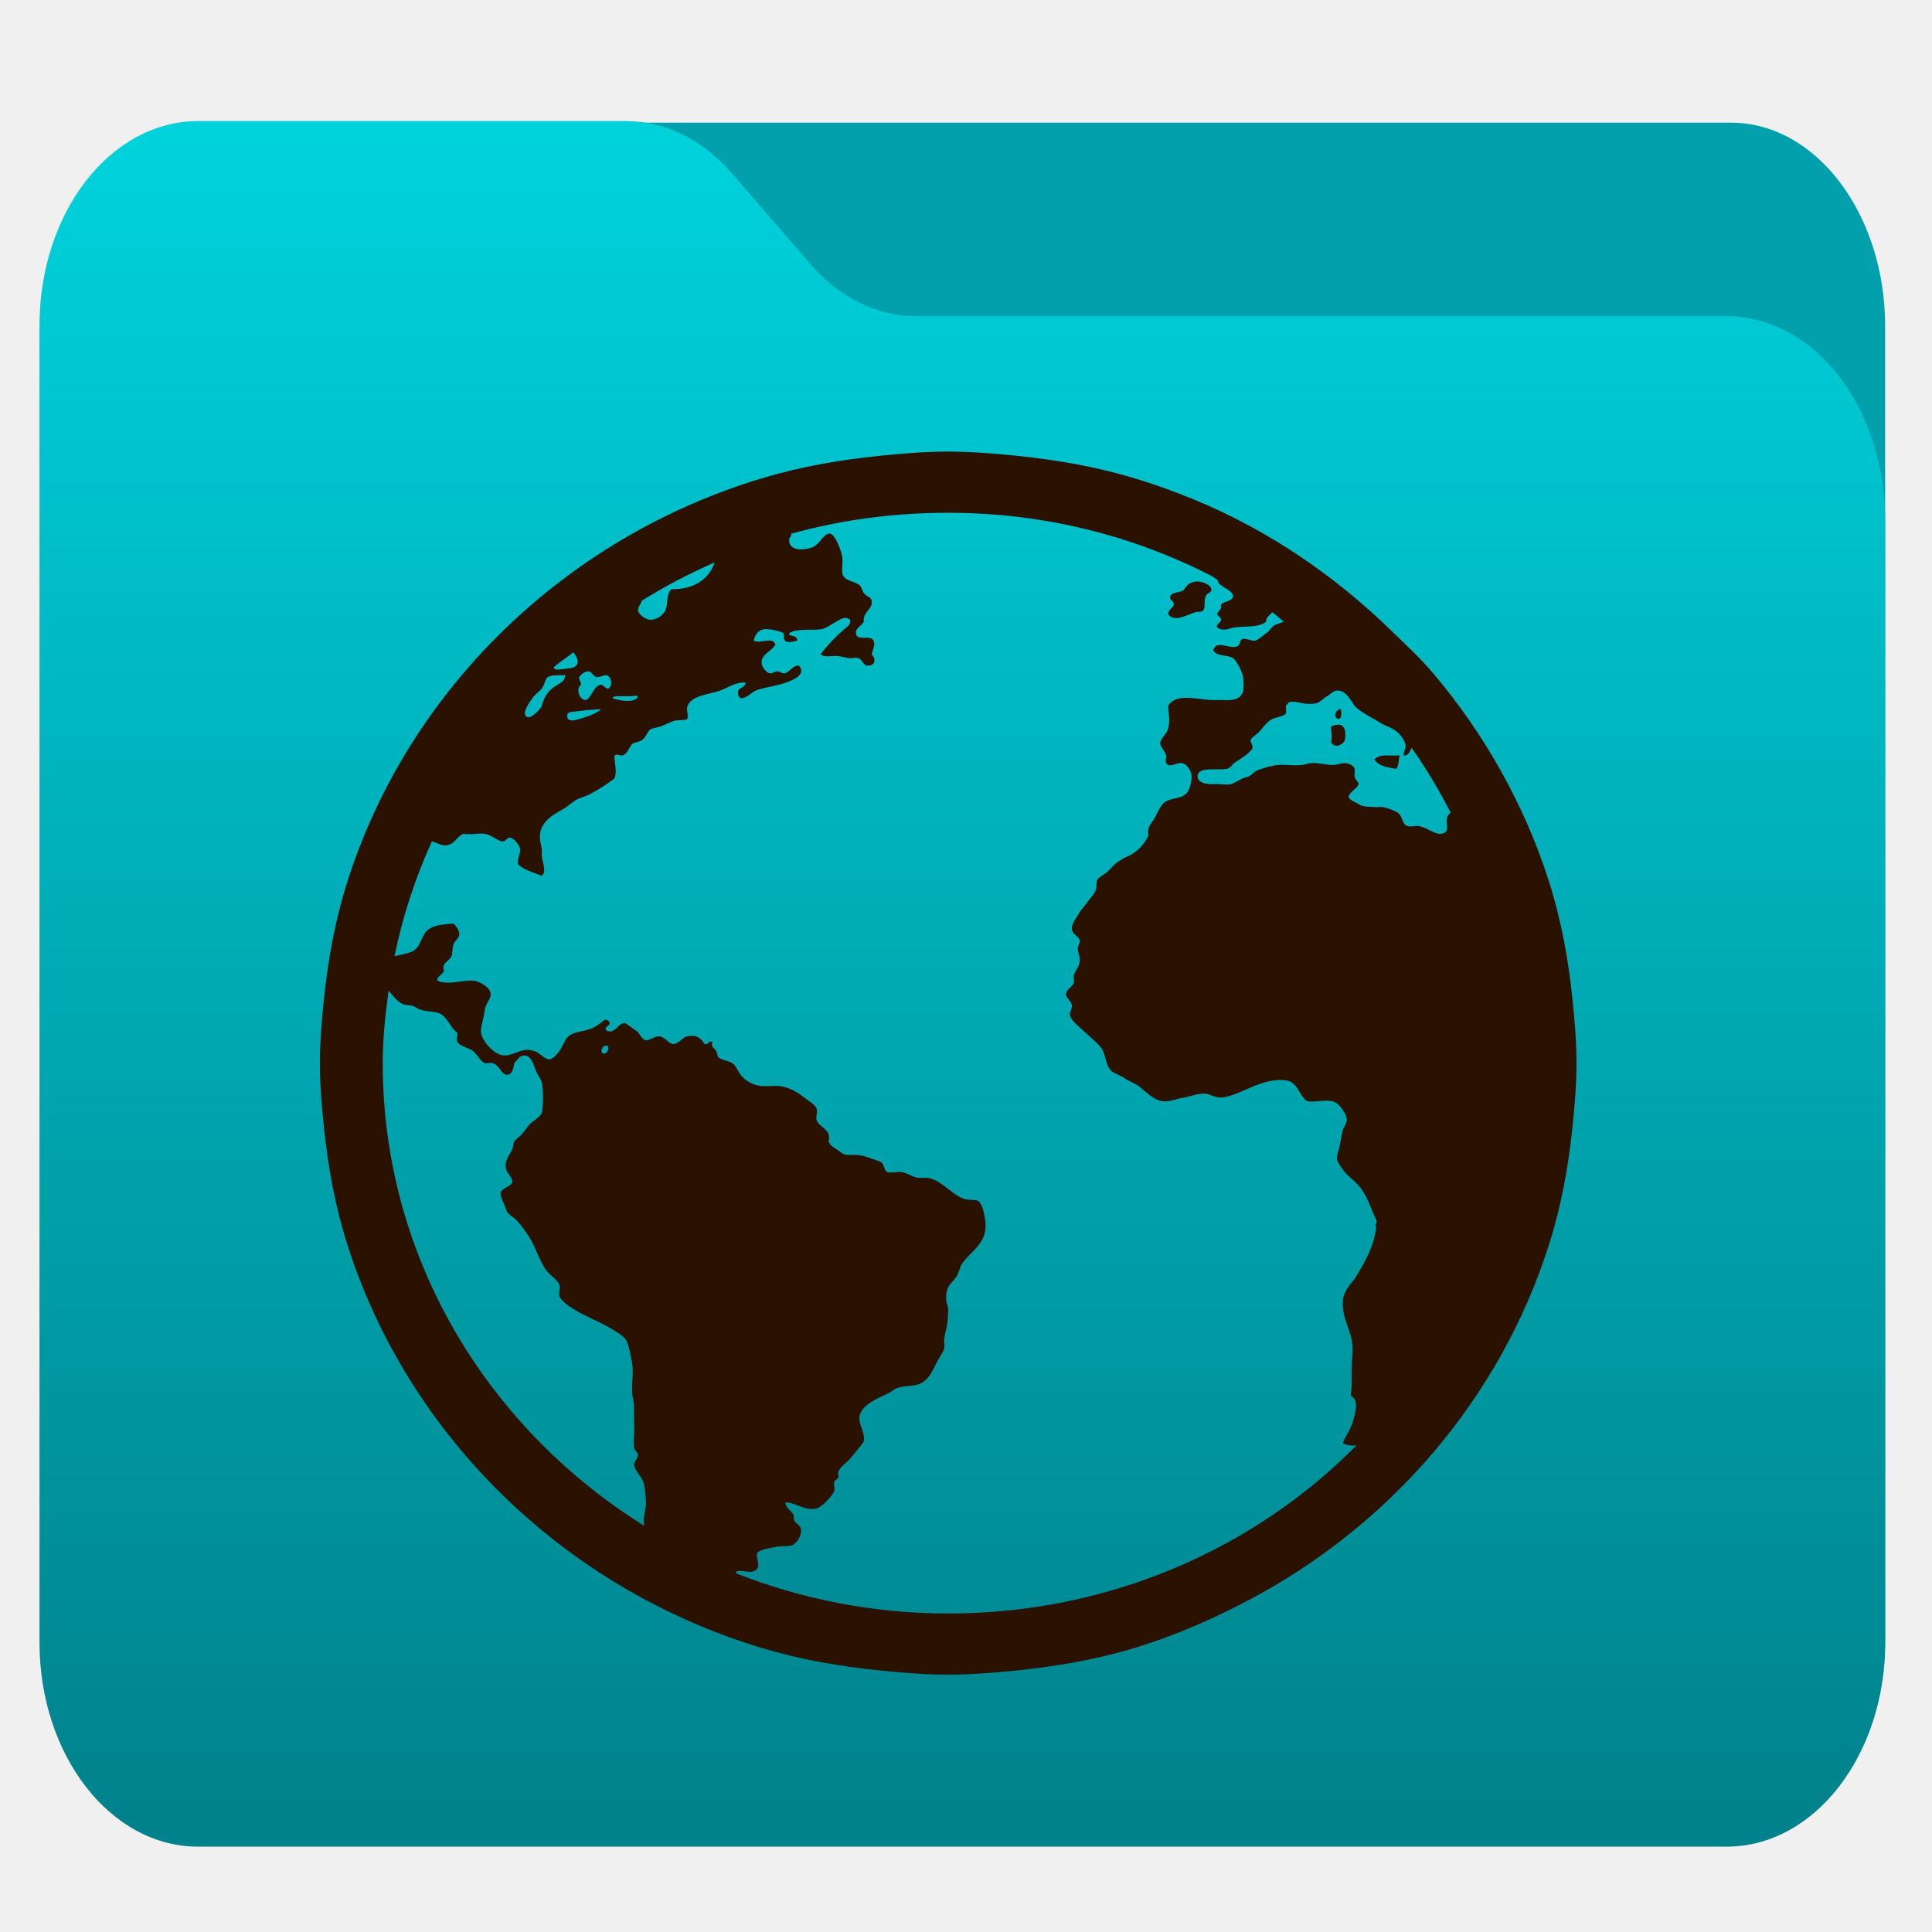
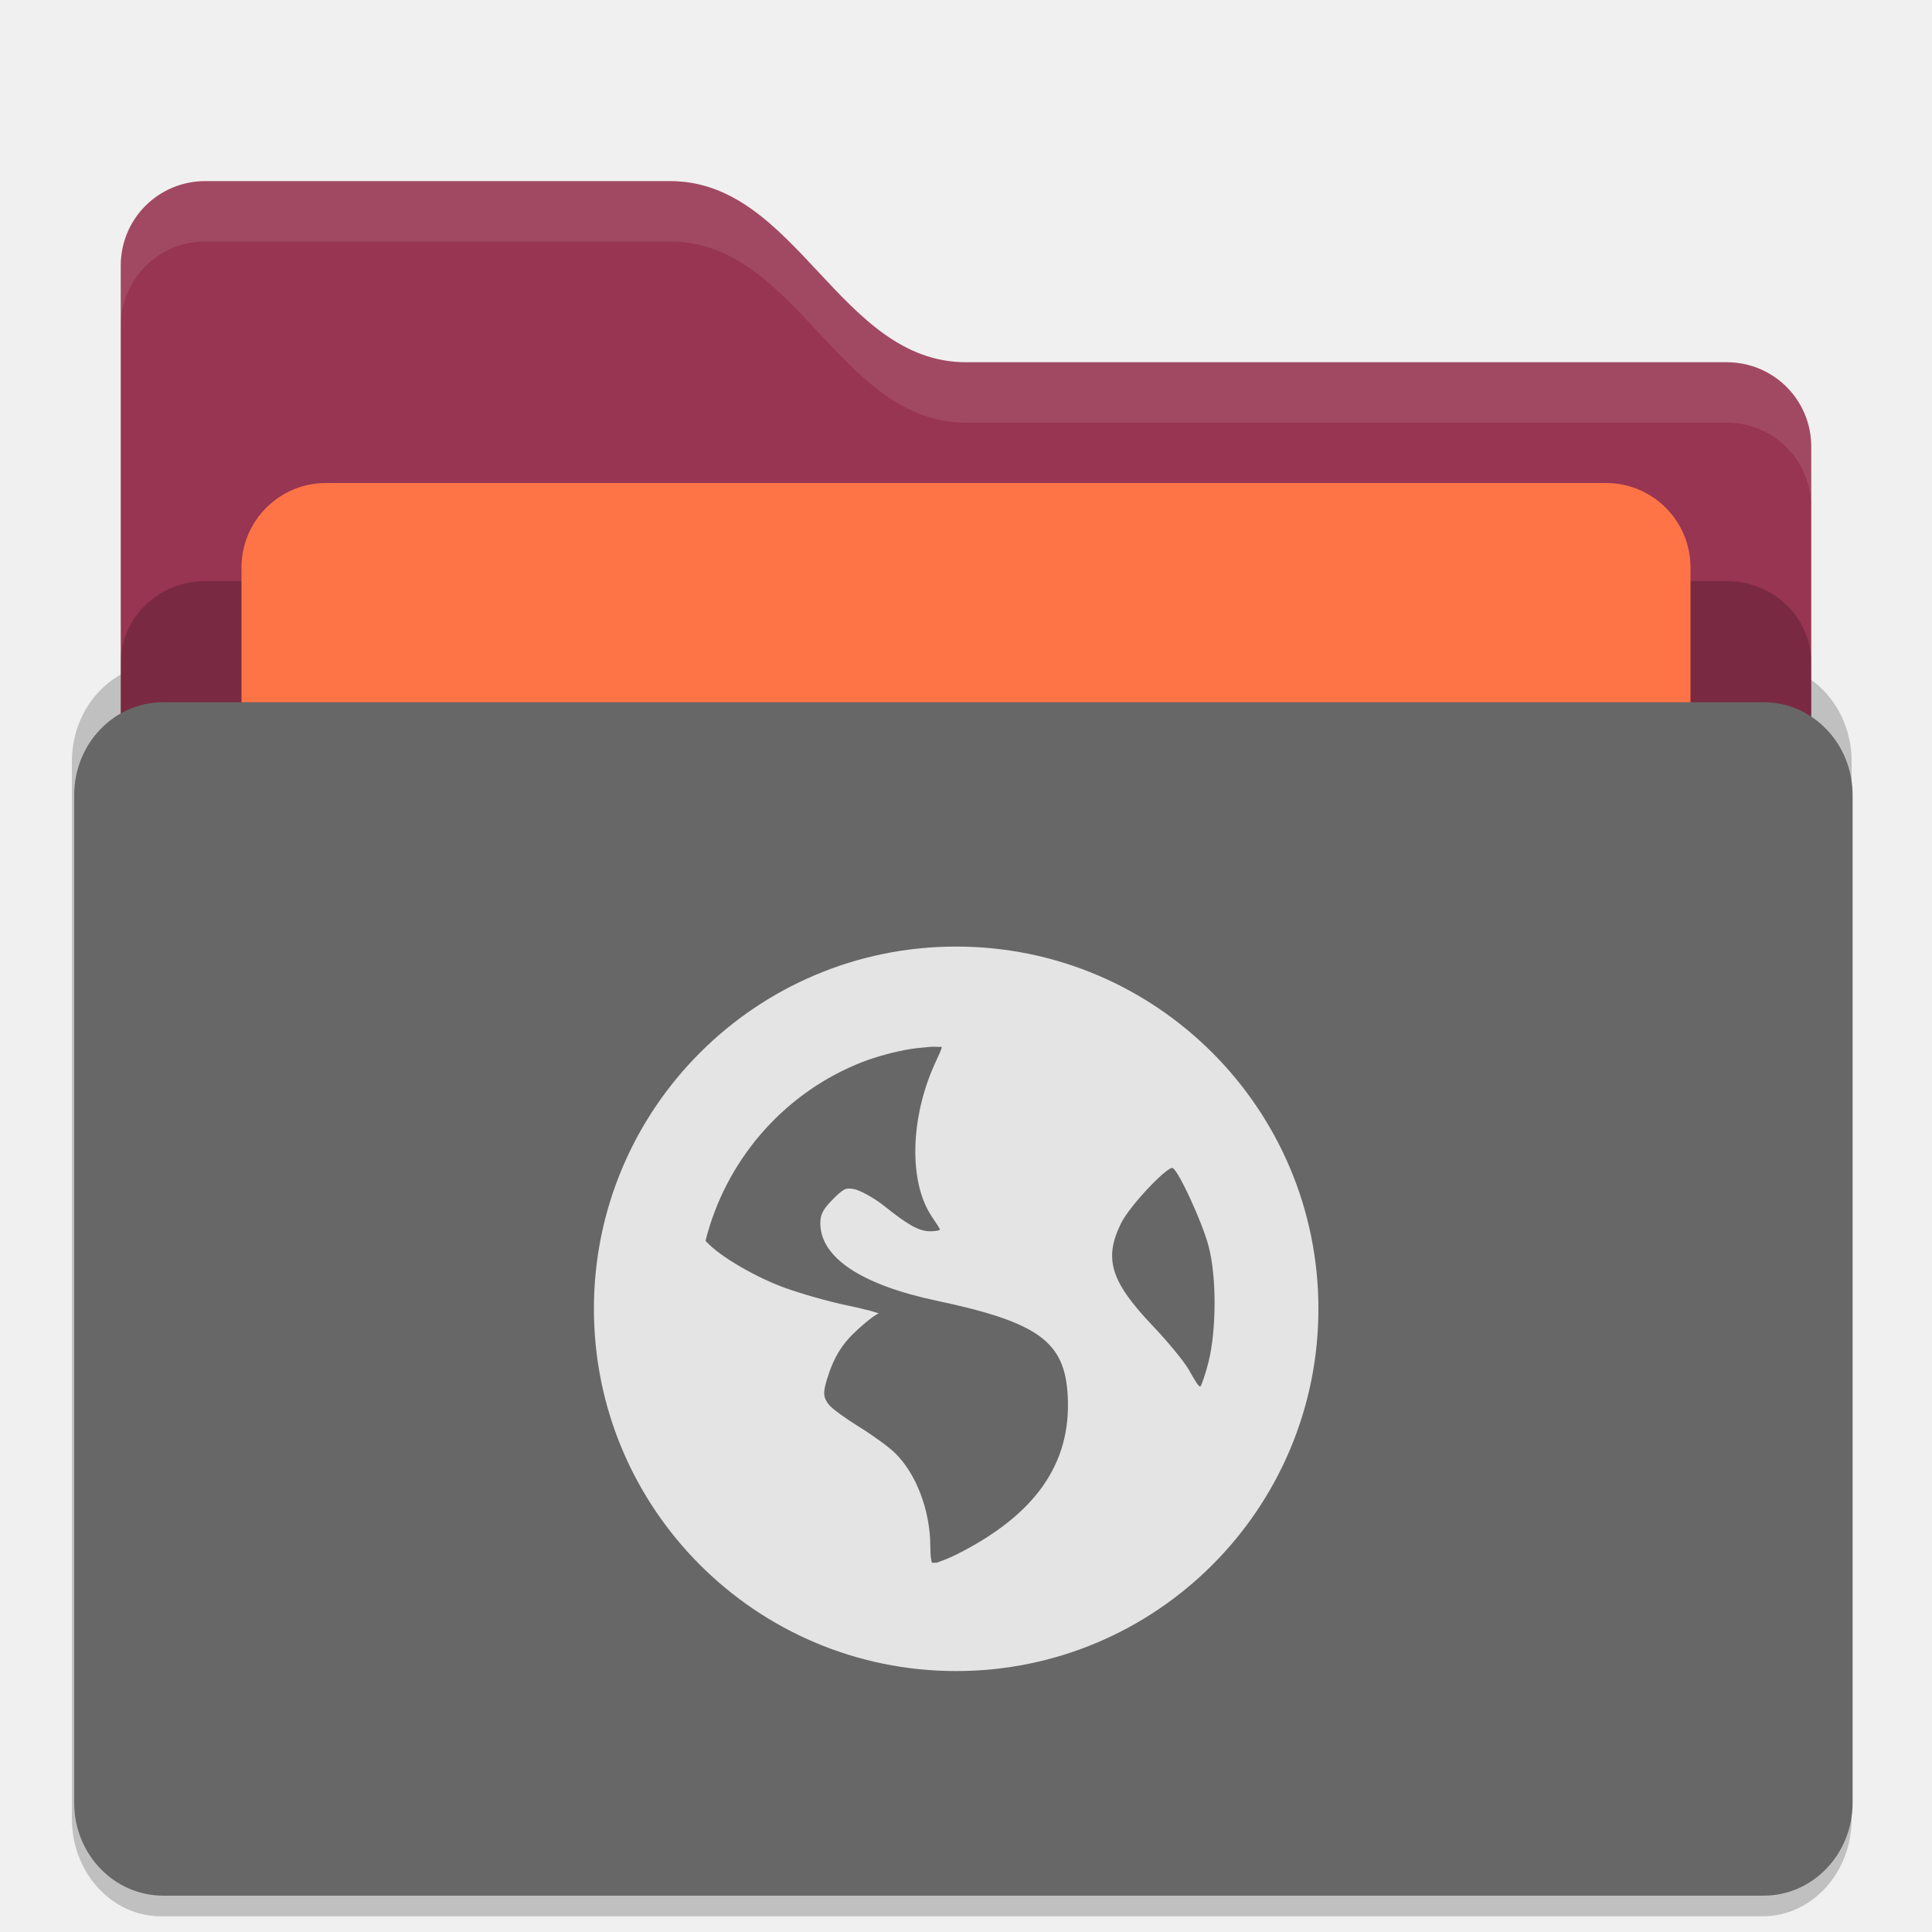
- <svg xmlns="http://www.w3.org/2000/svg" style="clip-rule:evenodd;fill-rule:evenodd;stroke-linejoin:round;stroke-miterlimit:2" viewBox="0 0 48 48" version="1.1" id="svg17">
-   <g transform="matrix(0.7664804,0,0,1.012676,-0.01272295,-7.970326)" id="g4">
-     <path d="m 61.122,15.88 c 0,-2.762 -2.239,-5 -5,-5 H 7.878 c -2.761,0 -5,2.238 -5,5 v 32.246 c 0,2.761 2.239,5 5,5 h 48.244 c 2.761,0 5,-2.239 5,-5 z" style="fill:#02a0ac" id="path2" />
-   </g>
-   <g transform="matrix(0.7873197,0,0,1.014652,-1.284628,-8.025083)" id="g8">
-     <path d="m 61.122,20.652 c 0,-1.326 -0.527,-2.598 -1.465,-3.536 -0.938,-0.937 -2.209,-1.464 -3.535,-1.464 h -25.58 c -1.232,0 -2.42,-0.455 -3.337,-1.277 -0.768,-0.689 -1.713,-1.535 -2.481,-2.224 -0.917,-0.822 -2.105,-1.277 -3.337,-1.277 H 7.878 c -1.326,0 -2.597,0.527 -3.535,1.465 -0.938,0.937 -1.465,2.209 -1.465,3.535 v 32.252 c 0,2.761 2.239,5 5,5 h 48.244 c 2.761,0 5,-2.239 5,-5 z" style="fill:url(#_Linear1)" id="path6" />
-   </g>
-   <g transform="matrix(1.038361,0,0,1.010667,-9.669752,-7.514205)" id="g12" style="clip-rule:evenodd;fill:#2b1100;fill-rule:evenodd;stroke-linejoin:round;stroke-miterlimit:2">
-     <path d="m 32,18.536 c -0.52,0 -1.044,0.043 -1.55,0.094 -1.013,0.103 -1.97,0.272 -2.913,0.564 -4.713,1.46 -8.453,5.199 -9.912,9.912 -0.292,0.943 -0.462,1.9 -0.564,2.913 -0.051,0.507 -0.094,1.03 -0.094,1.55 0,0.521 0.043,1.044 0.094,1.551 0.102,1.013 0.272,1.97 0.564,2.912 1.459,4.713 5.199,8.453 9.912,9.913 0.943,0.292 1.9,0.461 2.913,0.563 0.506,0.051 1.03,0.094 1.55,0.094 0.52,0 1.044,-0.043 1.55,-0.094 1.013,-0.102 1.97,-0.271 2.913,-0.563 0.941,-0.293 1.873,-0.712 2.725,-1.175 3.408,-1.847 6.019,-4.967 7.187,-8.738 0.292,-0.942 0.462,-1.899 0.564,-2.912 0.051,-0.507 0.094,-1.03 0.094,-1.551 0,-0.519 -0.043,-1.045 -0.094,-1.55 -0.102,-1.013 -0.272,-1.97 -0.564,-2.913 C 45.791,27.221 44.827,25.47 43.604,23.986 43.297,23.615 42.957,23.292 42.617,22.952 41.258,21.594 39.672,20.47 37.872,19.711 37.423,19.521 36.934,19.34 36.463,19.194 35.52,18.902 34.563,18.733 33.55,18.63 33.044,18.579 32.52,18.536 32,18.536 Z m 0,1.504 c 2.275,0 4.413,0.558 6.295,1.55 0.05,0.026 0.092,0.067 0.141,0.094 0.038,0.05 0.027,0.104 0.094,0.141 0.049,0.027 0.095,0.069 0.141,0.094 0.079,0.044 0.157,0.111 0.141,0.188 -0.022,0.112 -0.206,0.106 -0.282,0.188 0.01,0.158 -0.053,0.128 -0.094,0.234 0.025,0.069 0.083,0.06 0.094,0.141 -0.014,0.088 -0.127,0.098 -0.094,0.188 0.148,0.115 0.283,0.019 0.423,0 0.306,-0.038 0.563,0.007 0.751,-0.141 -0.019,-0.117 0.092,-0.15 0.141,-0.234 0.1,0.069 0.184,0.162 0.282,0.234 -0.057,0.025 -0.183,0.062 -0.235,0.094 -0.076,0.052 -0.1,0.131 -0.188,0.188 -0.062,0.044 -0.216,0.188 -0.281,0.188 -0.08,0 -0.225,-0.066 -0.282,-0.047 -0.082,0.025 -0.048,0.155 -0.141,0.188 -0.181,0.066 -0.501,-0.176 -0.564,0.094 0.077,0.156 0.333,0.103 0.47,0.188 0.085,0.055 0.213,0.33 0.235,0.423 0.021,0.076 0.032,0.341 0,0.423 -0.085,0.218 -0.313,0.193 -0.564,0.187 -0.068,0 -0.125,0.006 -0.188,0 -0.424,-0.027 -0.842,-0.162 -1.033,0.141 0.013,0.233 0.052,0.362 0,0.564 -0.039,0.148 -0.197,0.248 -0.188,0.376 0.003,0.066 0.124,0.192 0.141,0.282 0.01,0.049 -0.022,0.144 0,0.188 0.071,0.134 0.25,-0.022 0.375,0 0.121,0.019 0.235,0.195 0.235,0.329 0,0.095 -0.034,0.283 -0.094,0.375 -0.12,0.181 -0.344,0.137 -0.516,0.235 -0.143,0.082 -0.198,0.281 -0.282,0.423 -0.09,0.153 -0.177,0.204 -0.141,0.423 -0.123,0.243 -0.263,0.399 -0.517,0.517 -0.074,0.032 -0.167,0.091 -0.235,0.141 -0.055,0.038 -0.111,0.1 -0.188,0.188 -0.095,0.106 -0.23,0.152 -0.282,0.234 -0.038,0.063 -0.006,0.198 -0.047,0.282 -0.06,0.115 -0.158,0.214 -0.235,0.329 -0.035,0.055 -0.102,0.117 -0.141,0.188 -0.087,0.159 -0.204,0.283 -0.187,0.423 0.013,0.134 0.179,0.164 0.187,0.282 0.008,0.065 -0.049,0.117 -0.046,0.188 0.003,0.103 0.038,0.153 0.046,0.234 0.02,0.203 -0.102,0.284 -0.14,0.423 -0.019,0.066 0.016,0.136 0,0.188 -0.033,0.101 -0.186,0.162 -0.188,0.282 -0.003,0.085 0.133,0.162 0.141,0.282 0.006,0.082 -0.064,0.158 -0.047,0.235 0.03,0.147 0.308,0.355 0.422,0.47 0.156,0.155 0.308,0.258 0.376,0.422 0.058,0.14 0.082,0.366 0.188,0.47 0.079,0.077 0.228,0.109 0.329,0.188 0.096,0.074 0.228,0.109 0.329,0.188 0.167,0.131 0.392,0.395 0.658,0.376 0.139,-0.011 0.267,-0.067 0.422,-0.094 0.162,-0.027 0.353,-0.11 0.517,-0.094 0.126,0.013 0.245,0.102 0.376,0.094 0.137,-0.008 0.314,-0.073 0.47,-0.141 0.27,-0.118 0.687,-0.339 1.08,-0.282 0.301,0.044 0.307,0.383 0.517,0.517 0.24,0.022 0.419,-0.047 0.611,0 0.145,0.035 0.315,0.308 0.329,0.423 0.013,0.117 -0.078,0.208 -0.094,0.282 -0.039,0.158 -0.067,0.368 -0.094,0.469 -0.022,0.08 -0.05,0.156 -0.047,0.235 0,0.071 0.114,0.236 0.188,0.329 0.09,0.115 0.219,0.203 0.328,0.329 0.2,0.229 0.284,0.542 0.423,0.846 0.036,0.076 -0.033,0.092 0,0.187 -0.06,0.46 -0.216,0.761 -0.517,1.269 -0.142,0.164 -0.284,0.359 -0.281,0.564 -0.011,0.491 0.256,0.746 0.234,1.221 -0.049,0.639 0.003,0.739 -0.046,1.08 0.215,0.11 0.109,0.431 0.046,0.658 -0.092,0.271 -0.183,0.337 -0.234,0.517 0.112,0.048 0.206,0.061 0.328,0.047 -2.461,2.559 -5.94,4.134 -9.771,4.134 -1.793,0 -3.507,-0.353 -5.074,-0.987 -0.005,-0.002 0.006,-0.044 0,-0.046 0.142,-0.061 0.413,0.105 0.517,-0.095 0.052,-0.095 -0.068,-0.28 0,-0.375 0.049,-0.066 0.369,-0.125 0.47,-0.141 0.145,-0.025 0.294,0.005 0.376,-0.047 0.09,-0.058 0.204,-0.207 0.188,-0.376 -0.008,-0.079 -0.079,-0.117 -0.141,-0.188 -0.052,-0.06 -0.012,-0.133 -0.047,-0.188 -0.066,-0.095 -0.161,-0.142 -0.188,-0.282 0.197,-0.038 0.467,0.22 0.752,0.141 0.133,-0.038 0.359,-0.297 0.422,-0.423 0.019,-0.038 -0.022,-0.188 0,-0.234 0.025,-0.052 0.086,-0.067 0.094,-0.094 0.019,-0.074 -0.016,-0.095 0,-0.141 0.049,-0.14 0.2,-0.228 0.282,-0.329 0.063,-0.077 0.131,-0.156 0.188,-0.235 0.066,-0.085 0.097,-0.114 0.141,-0.188 0.041,-0.249 -0.154,-0.439 -0.094,-0.658 0.066,-0.246 0.42,-0.404 0.658,-0.516 0.082,-0.039 0.166,-0.117 0.235,-0.141 0.164,-0.058 0.363,-0.04 0.516,-0.094 0.257,-0.093 0.344,-0.376 0.47,-0.611 0.06,-0.109 0.13,-0.203 0.141,-0.282 0.011,-0.071 -0.013,-0.153 0,-0.235 0.014,-0.082 0.025,-0.145 0.047,-0.235 0.03,-0.117 0.047,-0.338 0.047,-0.47 0,-0.109 -0.044,-0.136 -0.047,-0.234 -0.019,-0.356 0.104,-0.37 0.235,-0.564 0.065,-0.096 0.095,-0.261 0.141,-0.329 0.221,-0.328 0.591,-0.489 0.564,-0.987 -0.011,-0.163 -0.068,-0.511 -0.188,-0.563 -0.069,-0.03 -0.228,-0.009 -0.329,-0.047 -0.323,-0.12 -0.557,-0.49 -0.893,-0.517 -0.071,-0.003 -0.108,0.003 -0.188,0 -0.131,-0.003 -0.275,-0.125 -0.422,-0.141 -0.093,-0.01 -0.275,0.027 -0.329,0 -0.085,-0.041 -0.073,-0.188 -0.141,-0.235 -0.055,-0.038 -0.15,-0.064 -0.235,-0.094 -0.134,-0.052 -0.22,-0.083 -0.376,-0.094 -0.049,-0.003 -0.18,0.008 -0.235,0 -0.085,-0.013 -0.156,-0.092 -0.235,-0.141 -0.098,-0.06 -0.147,-0.103 -0.188,-0.188 0.091,-0.295 -0.221,-0.344 -0.281,-0.516 -0.028,-0.08 0.027,-0.211 0,-0.282 -0.036,-0.101 -0.123,-0.15 -0.235,-0.235 -0.197,-0.153 -0.377,-0.293 -0.658,-0.329 -0.126,-0.013 -0.273,0.011 -0.423,0 -0.158,-0.011 -0.349,-0.098 -0.47,-0.235 -0.115,-0.134 -0.133,-0.266 -0.235,-0.329 -0.095,-0.06 -0.263,-0.078 -0.328,-0.141 -0.031,-0.027 -0.02,-0.078 -0.047,-0.141 -0.05,-0.098 -0.154,-0.114 -0.094,-0.234 -0.11,-0.055 -0.071,0.068 -0.188,0.047 -0.107,-0.151 -0.183,-0.235 -0.423,-0.188 -0.109,0.021 -0.2,0.185 -0.329,0.188 -0.107,0.003 -0.189,-0.169 -0.329,-0.188 -0.106,-0.014 -0.255,0.11 -0.329,0.094 -0.117,-0.022 -0.128,-0.164 -0.235,-0.235 -0.079,-0.052 -0.238,-0.191 -0.281,-0.188 -0.137,0.003 -0.235,0.289 -0.423,0.188 -0.093,-0.118 0.156,-0.126 0.047,-0.235 -0.082,-0.082 -0.122,0.003 -0.188,0.047 -0.077,0.052 -0.15,0.111 -0.235,0.141 -0.189,0.071 -0.322,0.064 -0.47,0.141 -0.136,0.071 -0.155,0.189 -0.235,0.328 -0.062,0.115 -0.186,0.277 -0.282,0.282 -0.114,0.008 -0.225,-0.144 -0.328,-0.188 -0.315,-0.136 -0.492,0.092 -0.752,0.094 -0.241,0.003 -0.575,-0.384 -0.564,-0.61 0.008,-0.14 0.078,-0.345 0.094,-0.517 0.014,-0.137 0.139,-0.25 0.141,-0.376 0.003,-0.167 -0.266,-0.31 -0.376,-0.329 -0.257,-0.046 -0.6,0.115 -0.892,0 -0.055,-0.093 0.108,-0.144 0.141,-0.235 0.019,-0.051 -0.019,-0.083 0,-0.141 0.032,-0.087 0.147,-0.142 0.188,-0.234 0.03,-0.072 0.016,-0.195 0.047,-0.282 0.035,-0.099 0.132,-0.164 0.14,-0.235 0.011,-0.093 -0.067,-0.222 -0.14,-0.282 -0.227,0.013 -0.386,0.034 -0.517,0.094 -0.295,0.134 -0.219,0.518 -0.517,0.611 -0.101,0.032 -0.261,0.074 -0.376,0.094 0.195,-0.984 0.498,-1.925 0.893,-2.819 0.104,0.019 0.191,0.086 0.282,0.094 0.251,0.019 0.262,-0.173 0.469,-0.282 0.214,0.03 0.323,-0.022 0.517,0 0.131,0.013 0.319,0.18 0.423,0.188 0.087,0.003 0.106,-0.108 0.188,-0.094 0.082,0.013 0.221,0.183 0.235,0.282 0.013,0.123 -0.083,0.239 -0.047,0.376 0.128,0.131 0.38,0.205 0.564,0.281 0.12,-0.098 0.019,-0.327 0,-0.469 -0.003,-0.063 0.007,-0.131 0,-0.188 -0.014,-0.099 -0.047,-0.197 -0.047,-0.282 0,-0.391 0.301,-0.552 0.563,-0.705 0.112,-0.065 0.231,-0.185 0.329,-0.235 0.14,-0.068 0.214,-0.075 0.329,-0.141 0.208,-0.117 0.402,-0.241 0.564,-0.375 0.074,-0.178 -0.008,-0.389 0,-0.564 0.074,-0.047 0.108,0.007 0.188,0 0.125,-0.028 0.163,-0.211 0.235,-0.282 0.041,-0.041 0.185,-0.053 0.234,-0.094 0.126,-0.098 0.126,-0.238 0.235,-0.282 0.039,-0.013 0.128,-0.03 0.188,-0.047 0.082,-0.022 0.198,-0.094 0.329,-0.141 0.085,-0.03 0.296,-0.014 0.329,-0.047 0.041,-0.041 -0.011,-0.219 0,-0.282 0.065,-0.308 0.523,-0.319 0.799,-0.422 0.191,-0.074 0.397,-0.229 0.61,-0.188 -0.041,0.147 -0.223,0.104 -0.188,0.282 0.047,0.248 0.336,-0.059 0.423,-0.094 0.167,-0.071 0.486,-0.109 0.705,-0.188 0.191,-0.069 0.509,-0.202 0.329,-0.423 -0.151,-0.011 -0.198,0.133 -0.329,0.188 -0.09,0.013 -0.112,-0.042 -0.188,-0.047 -0.074,-0.003 -0.114,0.06 -0.188,0.047 -0.074,-0.014 -0.177,-0.148 -0.188,-0.235 -0.03,-0.23 0.236,-0.3 0.329,-0.47 -0.063,-0.208 -0.342,-0.012 -0.517,-0.094 0.019,-0.123 0.09,-0.257 0.235,-0.282 0.118,-0.019 0.399,0.037 0.47,0.094 0.041,0.036 -0.016,0.131 0.047,0.188 0.071,0.063 0.189,0.014 0.282,0 0.032,-0.156 -0.216,-0.087 -0.188,-0.188 0.186,-0.12 0.525,-0.064 0.751,-0.094 0.132,-0.019 0.259,-0.125 0.376,-0.188 0.11,-0.062 0.214,-0.15 0.329,-0.047 0.033,0.112 -0.078,0.178 -0.141,0.235 -0.21,0.186 -0.4,0.395 -0.564,0.611 0.102,0.098 0.254,0.028 0.423,0.047 0.066,0.008 0.167,0.036 0.235,0.047 0.082,0.014 0.169,-0.014 0.235,0 0.115,0.027 0.12,0.188 0.235,0.188 0.186,0 0.201,-0.156 0.094,-0.282 0.033,-0.128 0.093,-0.239 0.047,-0.329 -0.085,-0.169 -0.407,0.028 -0.423,-0.188 -0.01,-0.136 0.139,-0.178 0.188,-0.282 -0.022,-0.262 0.215,-0.279 0.188,-0.516 -0.014,-0.099 -0.12,-0.095 -0.188,-0.188 -0.036,-0.049 -0.053,-0.153 -0.094,-0.188 -0.142,-0.12 -0.406,-0.099 -0.423,-0.329 -0.007,-0.137 0.019,-0.228 0,-0.376 -0.019,-0.139 -0.161,-0.536 -0.282,-0.564 -0.153,-0.032 -0.239,0.245 -0.423,0.329 -0.098,0.047 -0.274,0.066 -0.375,0.047 -0.066,-0.013 -0.18,-0.062 -0.188,-0.188 -0.007,-0.072 0.016,-0.098 0.047,-0.141 0.007,-0.01 -0.008,-0.036 0,-0.047 C 29.431,20.215 30.701,20.04 32,20.04 Z m -5.59,1.221 c -0.134,0.427 -0.52,0.671 -1.034,0.658 -0.126,0.12 -0.073,0.35 -0.141,0.517 -0.057,0.139 -0.236,0.245 -0.376,0.234 -0.101,-0.007 -0.282,-0.139 -0.282,-0.234 0,-0.079 0.076,-0.167 0.094,-0.235 0.554,-0.358 1.134,-0.665 1.739,-0.94 z m 11.509,0.47 c -0.05,0.009 -0.096,0.021 -0.141,0.047 -0.104,0.063 -0.108,0.158 -0.188,0.188 -0.112,0.041 -0.265,0.04 -0.281,0.141 -0.014,0.084 0.096,0.111 0.093,0.188 -0.041,0.101 -0.119,0.111 -0.14,0.234 0.139,0.227 0.485,0.003 0.657,-0.046 0.077,-0.022 0.147,0.012 0.188,-0.047 0.047,-0.074 0.012,-0.225 0.047,-0.329 0.038,-0.115 0.155,-0.087 0.141,-0.188 -0.011,-0.101 -0.206,-0.205 -0.376,-0.188 z m -14.892,1.738 c 0.1,0.121 0.184,0.297 0,0.376 -0.027,0.013 -0.357,0.061 -0.423,0.047 -0.02,-0.003 -0.028,-0.034 -0.047,-0.047 0.144,-0.14 0.32,-0.243 0.47,-0.376 z m 0.376,0.47 c 0.066,0.003 0.111,0.135 0.188,0.141 0.074,0.006 0.191,-0.061 0.235,-0.047 0.115,0.03 0.156,0.244 0.047,0.329 -0.09,0.01 -0.123,-0.108 -0.188,-0.094 -0.186,0.032 -0.237,0.386 -0.376,0.375 -0.131,-0.013 -0.228,-0.28 -0.094,-0.375 0.003,-0.082 -0.052,-0.106 -0.047,-0.188 0.041,-0.052 0.126,-0.149 0.235,-0.141 z m -0.611,0.094 c 0.039,0 0.034,-0.017 0.047,0 -0.019,0.145 -0.076,0.166 -0.188,0.235 -0.194,0.117 -0.313,0.265 -0.375,0.516 -0.02,0.074 -0.236,0.301 -0.329,0.282 -0.216,-0.046 0.091,-0.454 0.141,-0.516 0.054,-0.069 0.125,-0.112 0.188,-0.188 0.062,-0.077 0.081,-0.239 0.14,-0.282 0.066,-0.047 0.262,-0.053 0.376,-0.047 z m 18.51,0.376 c 0.216,-0.014 0.324,0.244 0.422,0.375 0.082,0.107 0.336,0.256 0.47,0.329 0.077,0.041 0.15,0.103 0.235,0.141 0.089,0.04 0.224,0.092 0.329,0.188 0.105,0.096 0.184,0.242 0.188,0.329 0.003,0.087 -0.061,0.153 -0.047,0.235 0.095,0.015 0.144,-0.081 0.188,-0.188 0.354,0.505 0.656,1.044 0.939,1.597 -0.057,0.036 -0.082,0.071 -0.094,0.141 -0.027,0.153 0.089,0.349 -0.141,0.376 -0.144,0.019 -0.317,-0.144 -0.516,-0.188 -0.082,-0.019 -0.217,0.022 -0.282,0 -0.15,-0.052 -0.107,-0.239 -0.235,-0.329 -0.074,-0.052 -0.258,-0.127 -0.376,-0.141 -0.074,-0.007 -0.111,0.011 -0.188,0 -0.093,-0.01 -0.252,0 -0.329,-0.047 -0.073,-0.046 -0.262,-0.125 -0.281,-0.188 -0.031,-0.101 0.229,-0.244 0.234,-0.328 0.006,-0.066 -0.08,-0.09 -0.094,-0.188 -0.01,-0.061 0.014,-0.15 0,-0.188 -0.019,-0.071 -0.122,-0.139 -0.234,-0.141 -0.099,0 -0.198,0.047 -0.282,0.047 -0.121,0.003 -0.367,-0.061 -0.517,-0.047 -0.09,0.007 -0.15,0.041 -0.235,0.047 -0.238,0.019 -0.378,-0.014 -0.564,0 -0.134,0.007 -0.391,0.083 -0.516,0.141 -0.063,0.03 -0.106,0.1 -0.188,0.141 -0.039,0.019 -0.092,0.025 -0.141,0.047 -0.077,0.035 -0.208,0.121 -0.282,0.141 -0.107,0.027 -0.229,-0.008 -0.423,0 -0.139,0.007 -0.373,-0.022 -0.376,-0.188 -0.003,-0.254 0.464,-0.145 0.705,-0.188 0.09,-0.019 0.125,-0.125 0.235,-0.188 0.052,-0.03 0.092,-0.061 0.141,-0.094 0.082,-0.058 0.221,-0.169 0.235,-0.235 0.01,-0.06 -0.056,-0.144 -0.047,-0.188 0.01,-0.057 0.114,-0.114 0.188,-0.188 0.114,-0.115 0.186,-0.255 0.328,-0.329 0.096,-0.052 0.285,-0.064 0.329,-0.141 0.011,-0.087 -0.003,-0.108 0,-0.188 0.06,-0.054 0.045,-0.083 0.094,-0.093 0.148,-0.033 0.298,0.055 0.47,0.046 0.074,-0.003 0.156,0.006 0.235,-0.046 0.065,-0.044 0.122,-0.109 0.188,-0.141 0.071,-0.039 0.147,-0.136 0.235,-0.141 z M 24.061,24.55 c 0.036,-0.006 0.097,0.004 0.141,0 0.063,-0.003 0.119,0 0.188,0 0.068,0 0.16,-0.028 0.187,0 -0.043,0.18 -0.468,0.112 -0.61,0.046 0.004,-0.034 0.058,-0.041 0.094,-0.046 z m -0.517,0.328 c 0.046,0 0.092,-0.019 0.141,0 -0.126,0.107 -0.298,0.167 -0.517,0.235 -0.104,0.033 -0.263,0.068 -0.282,-0.047 -0.022,-0.142 0.095,-0.127 0.188,-0.141 0.12,-0.013 0.331,-0.044 0.47,-0.047 z m 17.805,0 c -0.091,0.03 -0.134,0.211 0,0.235 0.062,-0.038 0.063,-0.12 0.047,-0.235 -0.036,-0.038 -0.02,-0.01 -0.047,0 z m -0.047,0.376 c -0.044,0.014 -0.095,-0.002 -0.141,0.047 0.003,0.153 0.03,0.242 0,0.376 0.087,0.169 0.285,0.068 0.329,-0.047 0.052,-0.284 -0.057,-0.411 -0.188,-0.376 z m 1.174,0.752 C 42.356,26 42.265,26.043 42.194,26.1 c 0.101,0.164 0.29,0.194 0.517,0.235 0.082,-0.06 0.056,-0.225 0.094,-0.329 -0.099,0 -0.162,0.006 -0.282,0 z m -23.865,5.778 c 0.096,0.123 0.2,0.265 0.329,0.329 0.069,0.035 0.148,0.028 0.235,0.047 0.071,0.013 0.12,0.072 0.188,0.094 0.145,0.049 0.355,0.042 0.47,0.094 0.175,0.076 0.272,0.382 0.423,0.47 0.007,0.087 -0.028,0.169 0,0.235 0.071,0.095 0.213,0.125 0.328,0.187 0.14,0.077 0.198,0.269 0.329,0.329 0.047,0.019 0.117,-0.021 0.188,0 0.18,0.055 0.22,0.329 0.376,0.282 0.101,-0.03 0.125,-0.183 0.141,-0.282 0.068,-0.073 0.128,-0.188 0.235,-0.188 0.169,-0.003 0.219,0.21 0.282,0.376 0.035,0.093 0.116,0.184 0.141,0.282 0.041,0.17 0.035,0.651 0,0.752 -0.044,0.125 -0.225,0.192 -0.329,0.329 -0.049,0.065 -0.103,0.144 -0.141,0.188 -0.066,0.081 -0.139,0.114 -0.188,0.187 -0.027,0.041 -0.023,0.131 -0.047,0.188 -0.082,0.175 -0.209,0.307 -0.141,0.517 0.027,0.085 0.141,0.181 0.141,0.282 0,0.12 -0.263,0.151 -0.282,0.282 -0.013,0.095 0.111,0.294 0.141,0.423 0.022,0.095 0.177,0.172 0.235,0.235 0.095,0.106 0.194,0.239 0.282,0.375 0.172,0.265 0.253,0.586 0.422,0.846 0.091,0.134 0.269,0.234 0.329,0.376 0.03,0.071 -0.027,0.216 0,0.282 0.099,0.221 0.578,0.454 0.799,0.563 0.104,0.052 0.186,0.087 0.282,0.141 0.145,0.082 0.443,0.248 0.517,0.376 0.065,0.115 0.108,0.381 0.141,0.564 0.041,0.24 -0.011,0.445 0,0.705 0.007,0.142 0.047,0.233 0.047,0.375 0,0.05 0.002,0.139 0,0.188 -0.003,0.17 0.013,0.345 0,0.517 -0.008,0.093 -0.007,0.203 0,0.282 0.007,0.085 0.088,0.114 0.093,0.188 0.006,0.079 -0.102,0.172 -0.093,0.235 0.019,0.172 0.202,0.311 0.234,0.47 0.028,0.125 0.064,0.413 0.047,0.563 -0.01,0.079 -0.036,0.195 -0.047,0.282 -0.007,0.069 0.011,0.125 0,0.188 -3.745,-2.406 -6.248,-6.586 -6.248,-11.369 0,-0.613 0.062,-1.193 0.141,-1.785 z m 5.168,1.363 c 0.131,-0.061 0.106,0.171 0,0.187 -0.101,0.014 -0.098,-0.141 0,-0.187 z" style="fill:#2b1100;fill-rule:nonzero" id="path10" />
-   </g>
-   <defs id="defs15">
-     <linearGradient id="_Linear1" x2="1" gradientTransform="matrix(0,-41.6338,41.6338,0,445.153,52.7218)" gradientUnits="userSpaceOnUse">
-       <stop style="stop-color:rgb(0,130,140)" offset="0" id="stop10" />
-       <stop style="stop-color:rgb(0,210,220)" offset="1" id="stop12" />
-     </linearGradient>
-   </defs>
+ <svg xmlns="http://www.w3.org/2000/svg" width="32" height="32" version="1" id="svg14">
+   <defs id="defs18" />
+   <rect style="opacity:0.2;stroke-width:1.101" width="29.478" height="20.74" x="1.191" y="11" rx="1.474" ry="1.613" id="rect2" />
+   <path style="fill:#973552" d="M 2,22.6 C 2,23.376 2.624,24 3.4,24 H 28.6 C 29.376,24 30,23.376 30,22.6 V 7.4 C 30,6.624 29.376,6 28.6,6 H 16 C 13.9,6 13.2,3 11.1,3 H 3.4 C 2.624,3 2,3.624 2,4.4" id="path4" />
+   <rect style="opacity:0.2;stroke-width:0.982" width="28" height="17.375" x="2" y="9.625" rx="1.4" ry="1.351" id="rect6" />
+   <rect style="fill:#ff7446" width="24" height="11" x="4" y="8" rx="1.4" ry="1.4" id="rect8" />
+   <rect style="fill:#676767;stroke-width:1.075" width="29.456" height="19.767" x="1.229" y="11.631" rx="1.473" ry="1.537" id="rect10" />
+   <path style="opacity:0.1;fill:#ffffff" d="M 3.4,3 C 2.625,3 2,3.625 2,4.4 V 5.4 C 2,4.625 2.625,4 3.4,4 H 11.1 C 13.2,4 13.9,7 16,7 H 28.6 C 29.375,7 30,7.625 30,8.4 V 7.4 C 30,6.625 29.375,6 28.6,6 H 16 C 13.9,6 13.2,3 11.1,3 Z" id="path12" />
+   <path style="fill:#e4e4e4" d="m 15.837,15.678 c -3.313,0 -6,2.687 -6,6 0,3.313 2.687,6 6,6 3.313,0 6,-2.687 6,-6 0,-3.313 -2.687,-6 -6,-6 z m -0.428,1.661 c 0.058,-0.006 0.13,0.004 0.187,0 0.007,0.028 -0.042,0.125 -0.107,0.268 -0.416,0.91 -0.44,1.975 -0.054,2.545 0.07,0.103 0.134,0.202 0.134,0.214 0,0.013 -0.076,0.028 -0.161,0.028 -0.2,0 -0.39,-0.122 -0.776,-0.43 -0.173,-0.136 -0.396,-0.25 -0.482,-0.268 -0.137,-0.026 -0.173,-0.014 -0.348,0.161 -0.164,0.164 -0.215,0.252 -0.215,0.402 0,0.568 0.674,1.02 1.928,1.285 1.703,0.361 2.123,0.685 2.17,1.58 0.059,1.123 -0.539,1.97 -1.848,2.626 -0.156,0.078 -0.256,0.108 -0.322,0.133 -0.029,-0.002 -0.052,0.004 -0.08,0 -0.011,-0.034 -0.026,-0.115 -0.026,-0.268 0,-0.596 -0.235,-1.21 -0.589,-1.553 -0.095,-0.092 -0.361,-0.288 -0.589,-0.428 -0.228,-0.142 -0.458,-0.306 -0.509,-0.376 -0.085,-0.116 -0.092,-0.187 -0.028,-0.402 0.119,-0.391 0.26,-0.61 0.536,-0.857 0.144,-0.13 0.289,-0.239 0.322,-0.241 0.031,-0.002 -0.185,-0.067 -0.509,-0.134 -0.325,-0.066 -0.799,-0.205 -1.045,-0.294 -0.449,-0.162 -1.055,-0.504 -1.285,-0.75 -0.01,-0.011 -0.019,-0.018 -0.028,-0.026 0.331,-1.319 1.26,-2.4 2.491,-2.92 0.258,-0.109 0.523,-0.185 0.804,-0.241 0.139,-0.029 0.284,-0.04 0.428,-0.054 z m 4.018,2.009 c 0.101,0.062 0.481,0.884 0.589,1.285 0.14,0.518 0.13,1.415 0,1.928 -0.049,0.197 -0.113,0.379 -0.133,0.402 -0.022,0.023 -0.098,-0.108 -0.188,-0.268 -0.09,-0.16 -0.377,-0.498 -0.616,-0.75 -0.69,-0.727 -0.798,-1.106 -0.509,-1.687 0.145,-0.293 0.779,-0.959 0.857,-0.911 z" id="path146" />
</svg>
